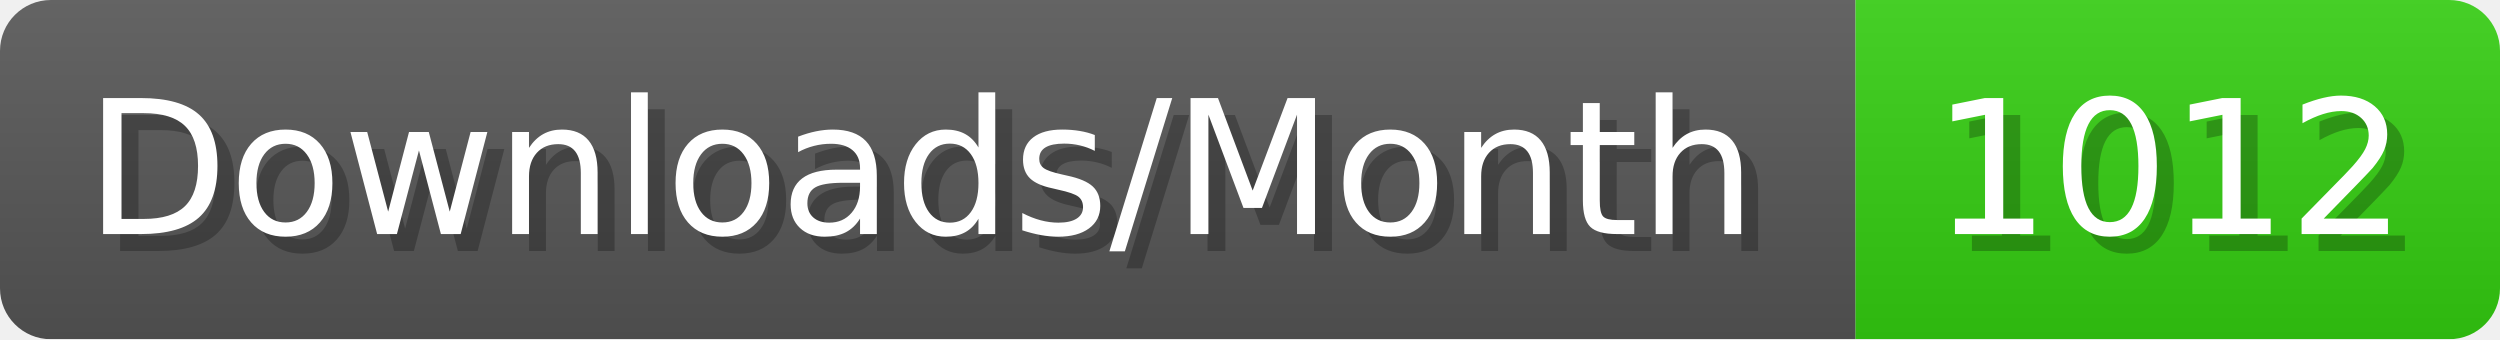
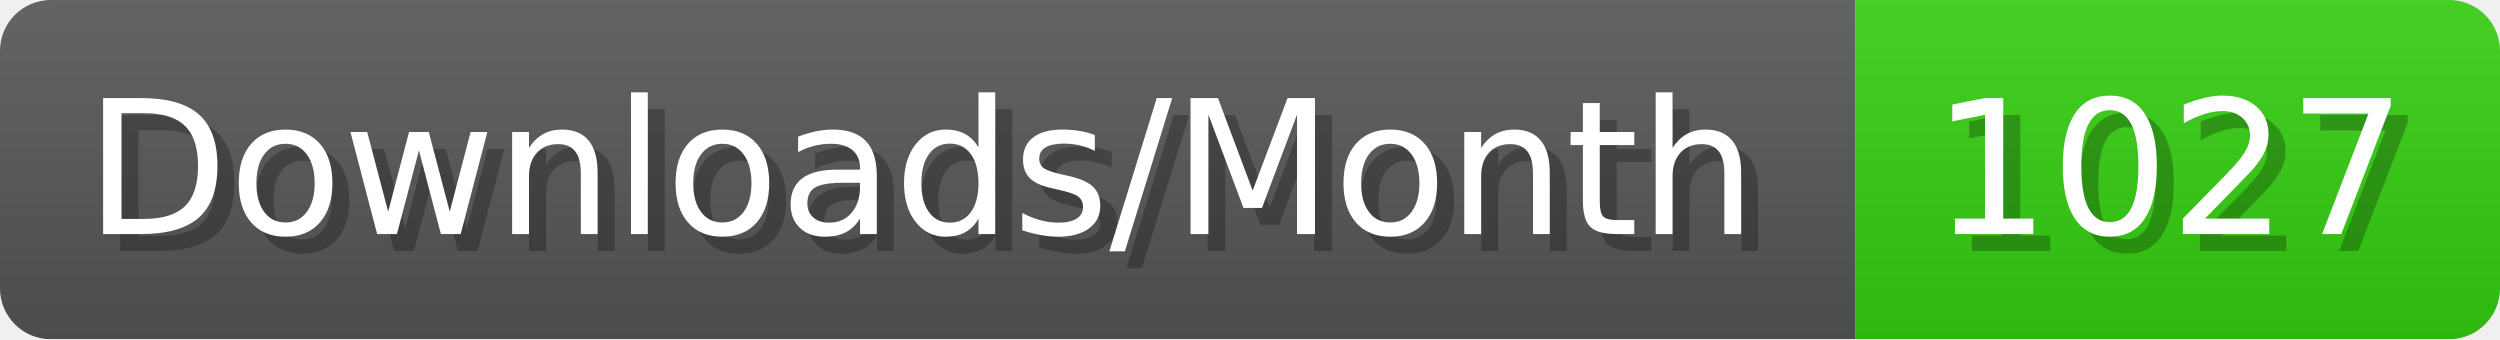
- <svg xmlns="http://www.w3.org/2000/svg" width="147.4" height="20" viewBox="0 0 1474 200" role="img" aria-label="Downloads/Month: 1012">
+ <svg xmlns="http://www.w3.org/2000/svg" width="147.4" height="20" viewBox="0 0 1474 200" role="img" aria-label="Downloads/Month: 1027">
  <linearGradient id="YlXUI" x2="0" y2="100%">
    <stop offset="0" stop-opacity=".1" stop-color="#EEE" />
    <stop offset="1" stop-opacity=".1" />
  </linearGradient>
  <mask id="JHhop">
    <rect width="1474" height="200" rx="30" fill="#FFF" />
  </mask>
  <g mask="url(#JHhop)">
    <rect width="1094" height="200" fill="#555" />
    <rect width="380" height="200" fill="#3C1" x="1094" />
    <rect width="1474" height="200" fill="url(#YlXUI)" />
  </g>
  <g aria-hidden="true" fill="#fff" text-anchor="start" font-family="Verdana,DejaVu Sans,sans-serif" font-size="110">
    <text x="60" y="148" textLength="994" fill="#000" opacity="0.25">Downloads/Month</text>
    <text x="50" y="138" textLength="994">Downloads/Month</text>
-     <text x="1149" y="148" textLength="280" fill="#000" opacity="0.25">1012</text>
-     <text x="1139" y="138" textLength="280">1012</text>
+     <text x="1149" y="148" textLength="280" fill="#000" opacity="0.25">1027</text>
+     <text x="1139" y="138" textLength="280">1027</text>
  </g>
</svg>
